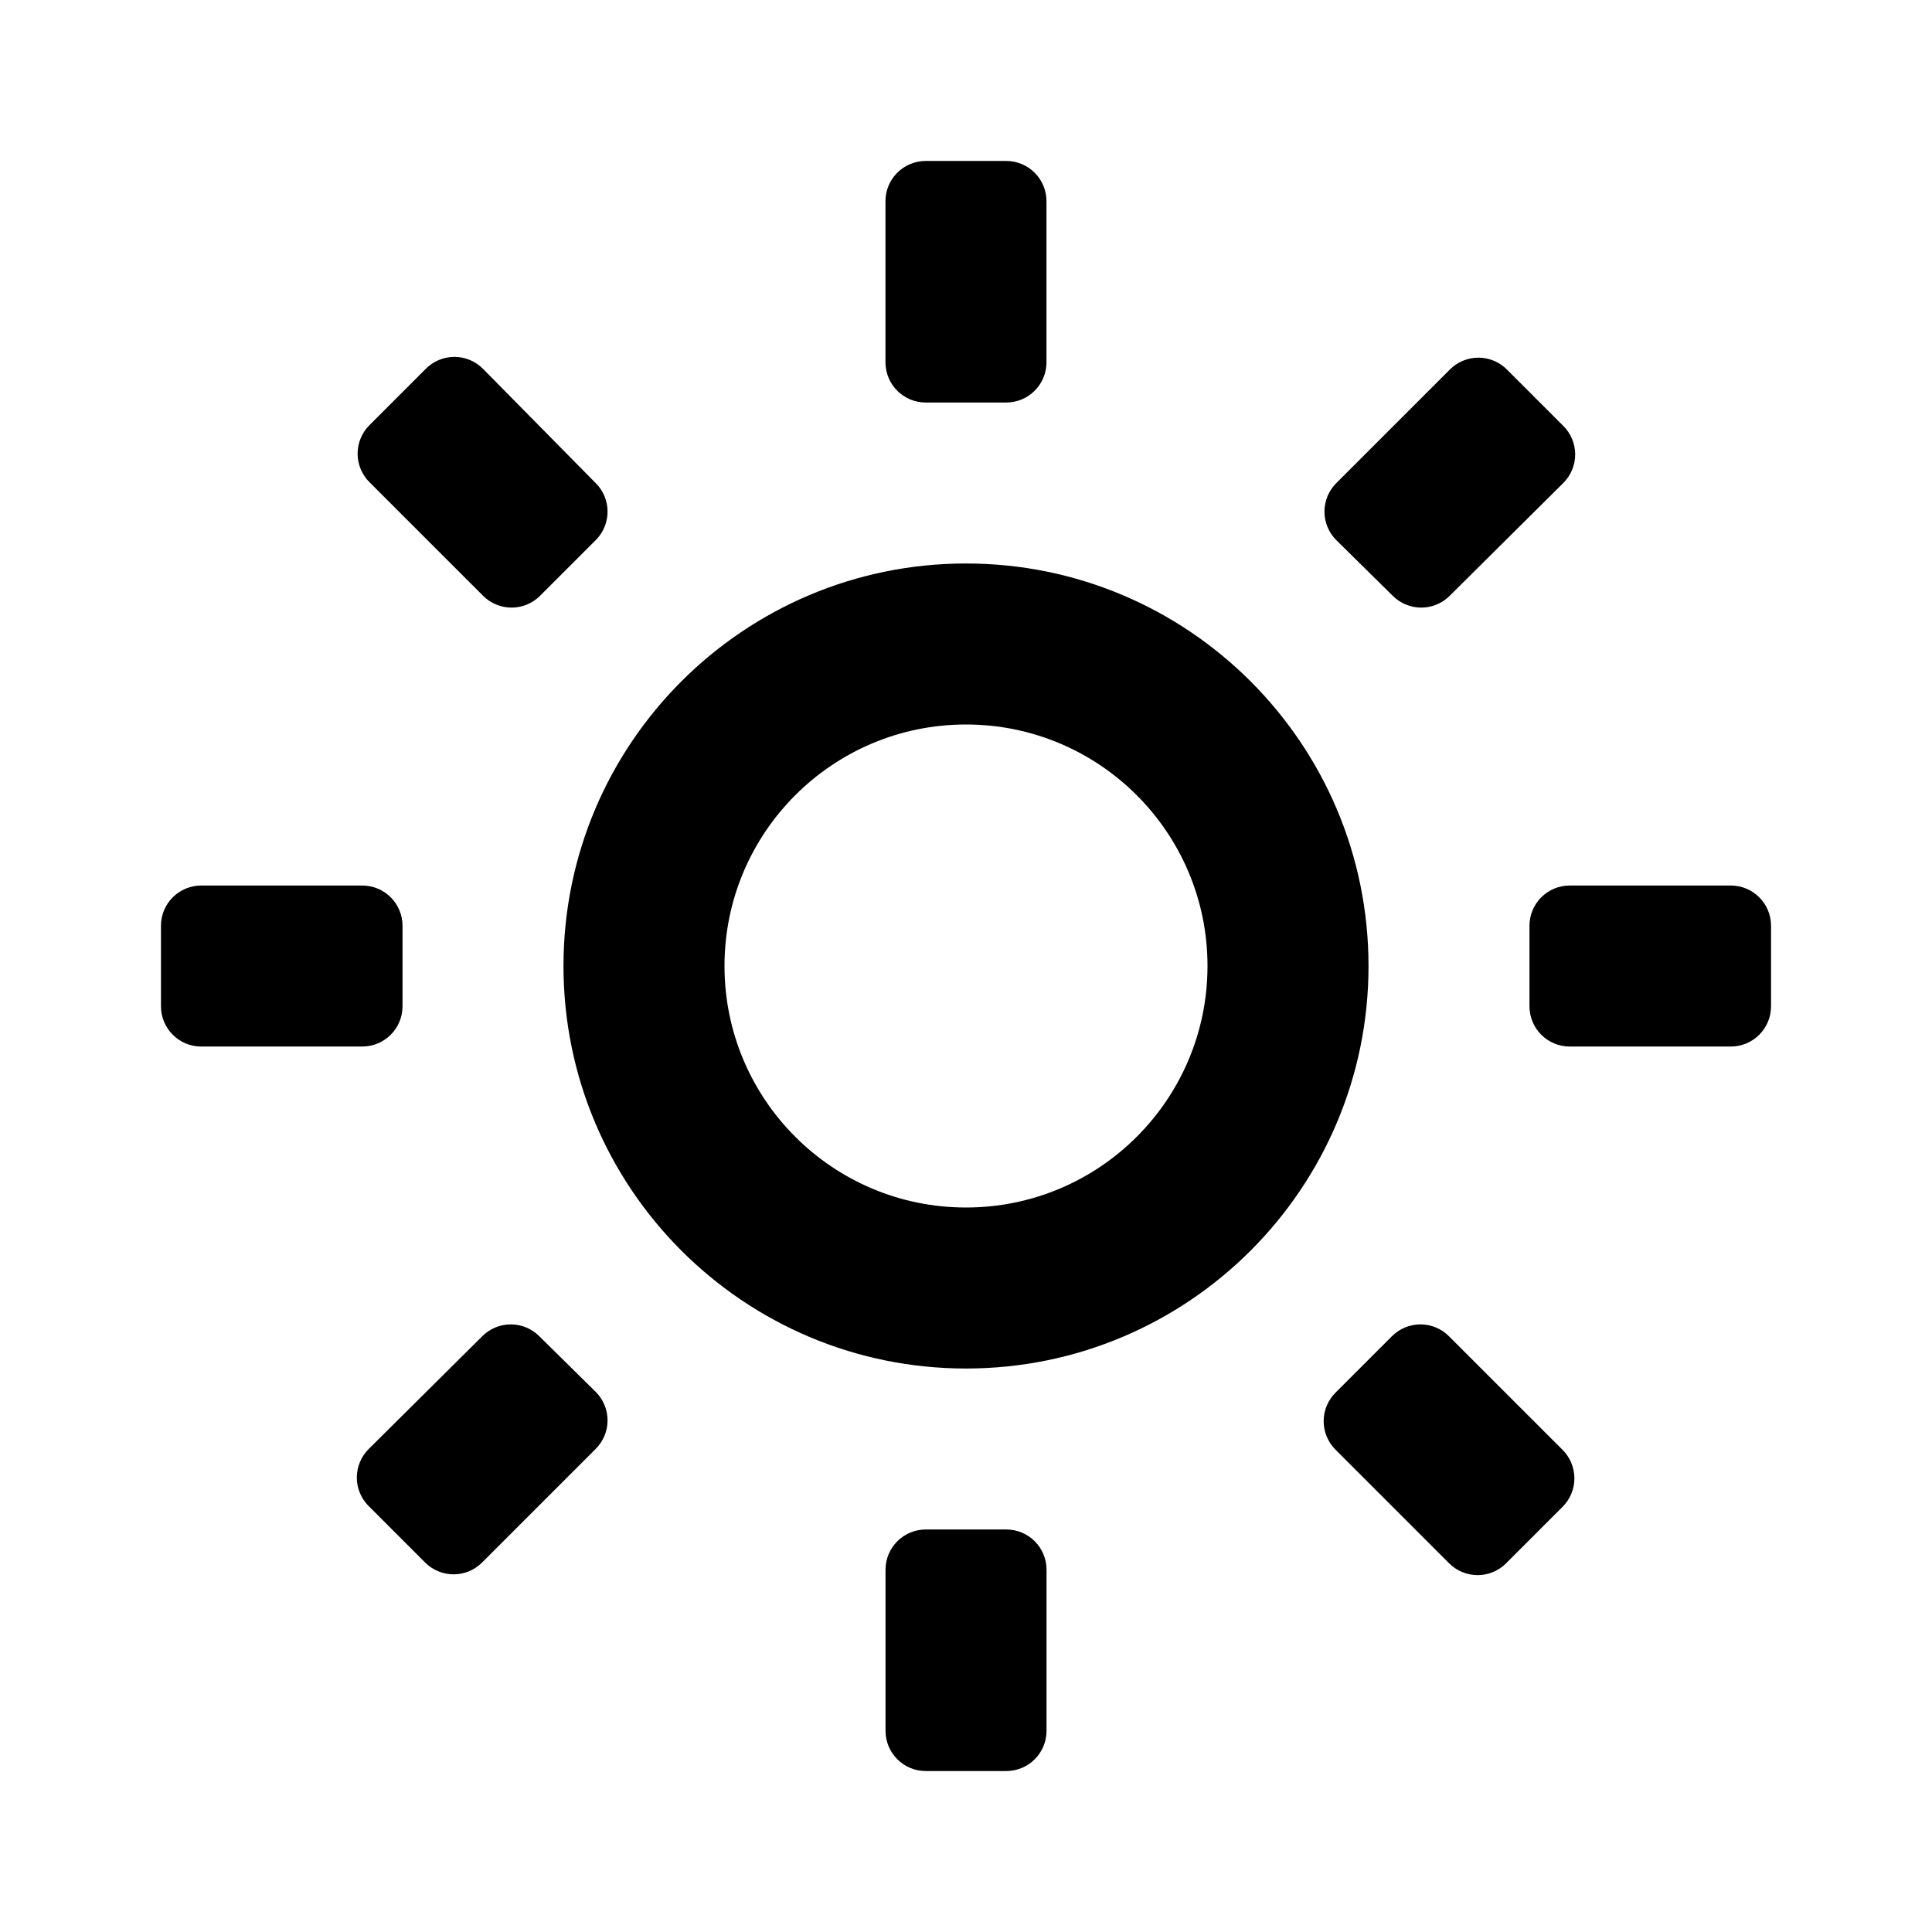
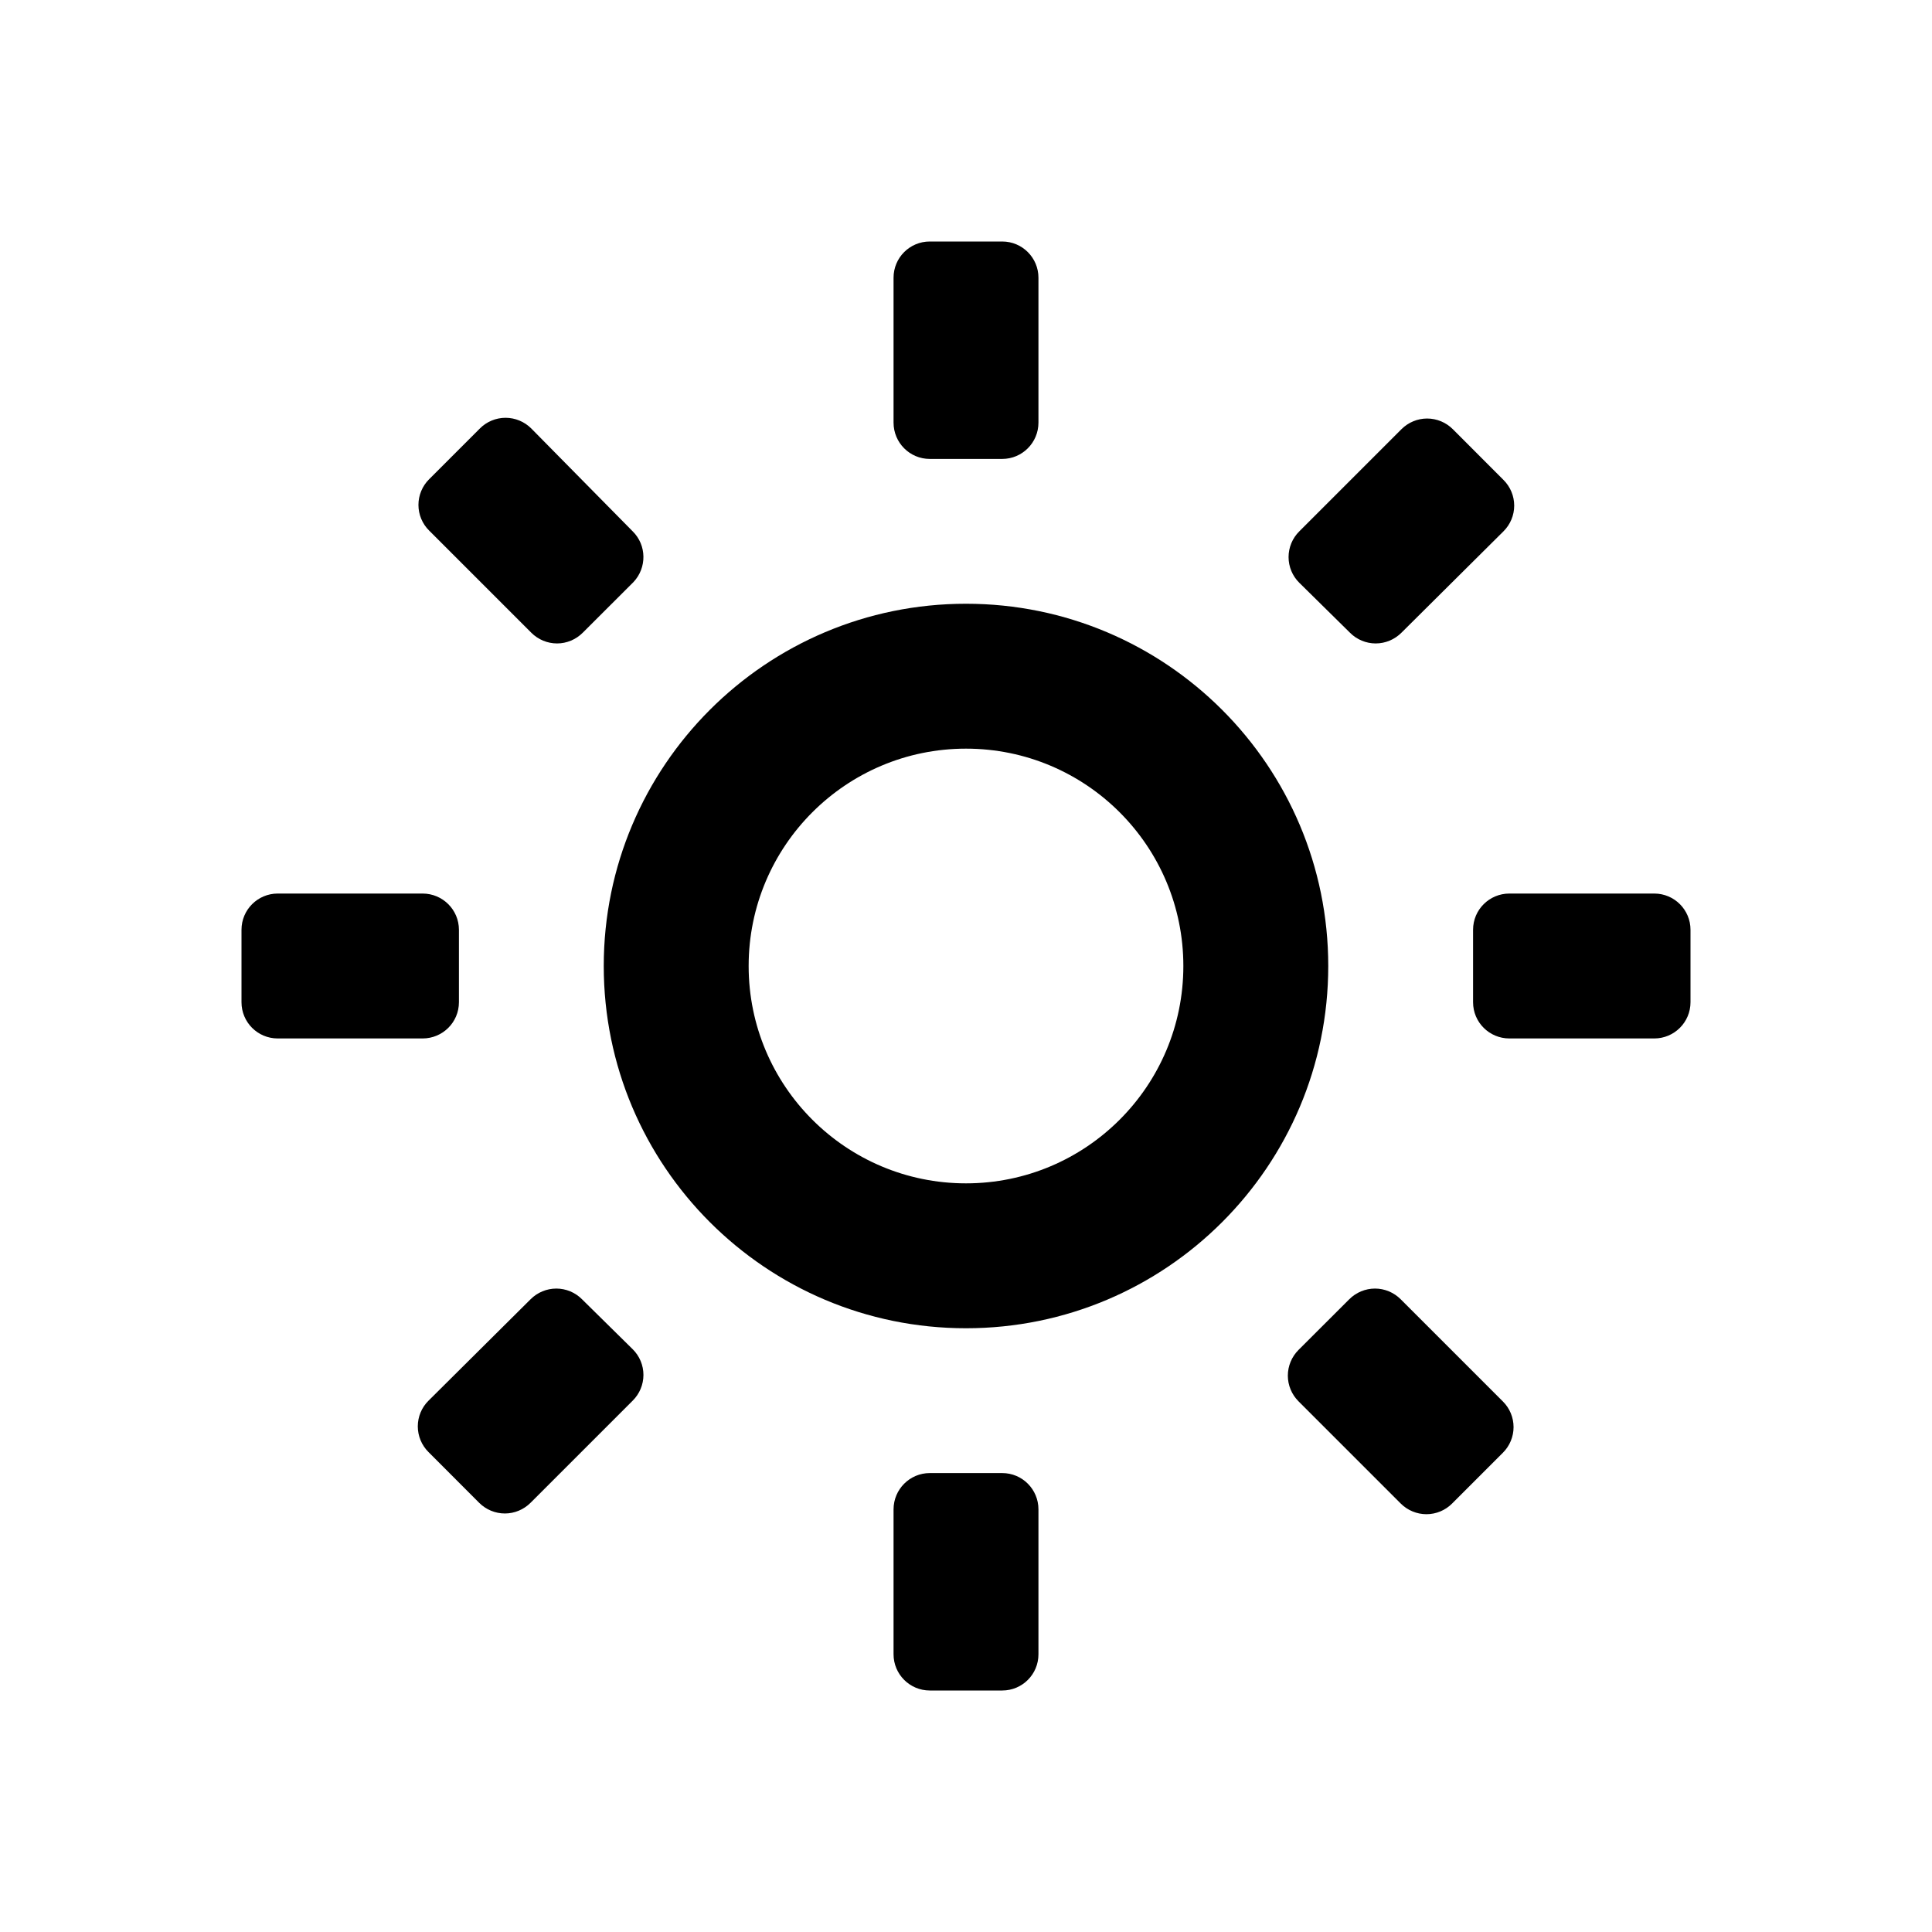
- <svg xmlns="http://www.w3.org/2000/svg" version="1.1" width="32" height="32" viewBox="0 0 32 32">
-   <path fill="currentColor" d="M16 12c2.209 0 4 1.791 4 4s-1.791 4-4 4c-2.209 0-4-1.791-4-4s1.791-4 4-4v0zM16 9.333c-3.682 0-6.667 2.985-6.667 6.667s2.985 6.667 6.667 6.667c3.682 0 6.667-2.985 6.667-6.667s-2.985-6.667-6.667-6.667v0zM15.333 6.667h1.333c0.368 0 0.667-0.298 0.667-0.667v-2.667c0-0.368-0.298-0.667-0.667-0.667h-1.333c-0.368 0-0.667 0.298-0.667 0.667v2.667c0 0.368 0.298 0.667 0.667 0.667zM16.667 25.333h-1.333c-0.368 0-0.667 0.298-0.667 0.667v2.667c0 0.368 0.298 0.667 0.667 0.667h1.333c0.368 0 0.667-0.298 0.667-0.667v-2.667c0-0.368-0.298-0.667-0.667-0.667zM28.667 14.667h-2.667c-0.368 0-0.667 0.298-0.667 0.667v1.333c0 0.368 0.298 0.667 0.667 0.667h2.667c0.368 0 0.667-0.298 0.667-0.667v-1.333c0-0.368-0.298-0.667-0.667-0.667zM6.667 16.667v-1.333c0-0.368-0.298-0.667-0.667-0.667h-2.667c-0.368 0-0.667 0.298-0.667 0.667v1.333c0 0.368 0.298 0.667 0.667 0.667h2.667c0.368 0 0.667-0.298 0.667-0.667zM23.067 9.867c0.125 0.126 0.296 0.197 0.473 0.197s0.348-0.071 0.473-0.197l1.88-1.867c0.126-0.125 0.197-0.296 0.197-0.473s-0.071-0.348-0.197-0.473l-0.933-0.933c-0.125-0.126-0.296-0.197-0.473-0.197s-0.348 0.071-0.473 0.197l-1.88 1.88c-0.126 0.125-0.197 0.296-0.197 0.473s0.071 0.348 0.197 0.473l0.933 0.92zM8.933 22.133c-0.125-0.126-0.296-0.197-0.473-0.197s-0.348 0.071-0.473 0.197l-1.88 1.867c-0.126 0.125-0.197 0.296-0.197 0.473s0.071 0.348 0.197 0.473l0.933 0.933c0.125 0.126 0.296 0.197 0.473 0.197s0.348-0.071 0.473-0.197l1.88-1.88c0.126-0.125 0.197-0.296 0.197-0.473s-0.071-0.348-0.197-0.473l-0.933-0.92zM24 22.133c-0.125-0.126-0.296-0.197-0.473-0.197s-0.348 0.071-0.473 0.197l-0.933 0.933c-0.126 0.125-0.197 0.296-0.197 0.473s0.071 0.348 0.197 0.473l1.88 1.88c0.125 0.126 0.296 0.197 0.473 0.197s0.348-0.071 0.473-0.197l0.933-0.933c0.126-0.125 0.197-0.296 0.197-0.473s-0.071-0.348-0.197-0.473l-1.88-1.88zM8 9.867c0.125 0.126 0.296 0.197 0.473 0.197s0.348-0.071 0.473-0.197l0.933-0.933c0.25-0.263 0.245-0.678-0.013-0.933l-1.867-1.893c-0.125-0.126-0.296-0.197-0.473-0.197s-0.348 0.071-0.473 0.197l-0.933 0.933c-0.126 0.125-0.197 0.296-0.197 0.473s0.071 0.348 0.197 0.473l1.88 1.88z" />
+ <svg xmlns="http://www.w3.org/2000/svg" viewBox="0 0 24 24" width="24" height="24" fill="none">
+   <rect id="light" width="24" height="24" x="0" y="0" />
+   <path id="矢量 16" d="M12 9.3C13.491 9.3 14.7 10.509 14.7 12C14.7 13.491 13.491 14.7 12 14.7C10.509 14.7 9.3 13.491 9.3 12C9.3 10.509 10.509 9.3 12 9.3ZM12 7.5C9.515 7.5 7.5 9.515 7.5 12C7.5 14.485 9.515 16.5 12 16.5C14.485 16.5 16.5 14.485 16.5 12C16.5 9.515 14.485 7.5 12 7.5ZM11.55 5.701L12.45 5.701C12.698 5.701 12.9 5.499 12.9 5.25L12.9 3.45C12.9 3.202 12.699 3 12.45 3L11.55 3C11.301 3 11.1 3.201 11.1 3.45L11.1 5.25C11.1 5.499 11.301 5.701 11.55 5.701ZM12.45 18.299L11.55 18.299C11.302 18.299 11.1 18.501 11.1 18.75L11.1 20.55C11.1 20.798 11.301 21 11.55 21L12.45 21C12.699 21 12.9 20.799 12.9 20.55L12.9 18.75C12.9 18.501 12.699 18.299 12.45 18.299ZM20.55 11.1L18.75 11.1C18.501 11.1 18.299 11.301 18.299 11.55L18.299 12.45C18.299 12.699 18.501 12.9 18.75 12.9L20.55 12.9C20.798 12.9 21 12.699 21 12.45L21 11.55C21 11.302 20.799 11.1 20.55 11.1ZM5.701 12.45L5.701 11.55C5.701 11.302 5.499 11.1 5.25 11.1L3.45 11.1C3.202 11.1 3 11.301 3 11.55L3 12.45C3 12.699 3.201 12.9 3.45 12.9L5.25 12.9C5.499 12.9 5.701 12.699 5.701 12.45ZM16.77 7.86C16.854 7.945 16.97 7.993 17.089 7.993C17.209 7.993 17.324 7.945 17.409 7.86L18.677 6.6C18.762 6.516 18.81 6.4 18.81 6.281C18.81 6.162 18.762 6.046 18.677 5.962L18.048 5.332C17.963 5.247 17.848 5.199 17.728 5.199C17.609 5.199 17.494 5.247 17.409 5.332L16.14 6.601C16.055 6.685 16.007 6.801 16.007 6.92C16.007 7.04 16.055 7.155 16.14 7.239L16.77 7.86L16.77 7.86ZM7.23 16.14C7.146 16.055 7.03 16.007 6.911 16.007C6.791 16.007 6.676 16.055 6.591 16.14L5.323 17.4C5.238 17.484 5.19 17.599 5.19 17.719C5.19 17.838 5.238 17.954 5.323 18.038L5.952 18.668C6.037 18.753 6.152 18.801 6.272 18.801C6.391 18.801 6.506 18.753 6.591 18.668L7.86 17.399C7.945 17.315 7.993 17.199 7.993 17.08C7.993 16.96 7.945 16.845 7.86 16.761L7.23 16.14L7.23 16.14ZM17.4 16.14C17.315 16.055 17.2 16.007 17.081 16.007C16.961 16.007 16.846 16.055 16.761 16.14L16.131 16.769C16.046 16.854 15.998 16.969 15.998 17.089C15.998 17.208 16.046 17.323 16.131 17.408L17.4 18.677C17.485 18.762 17.6 18.81 17.72 18.81C17.839 18.81 17.955 18.762 18.039 18.677L18.669 18.047C18.754 17.963 18.802 17.847 18.802 17.728C18.802 17.608 18.754 17.493 18.669 17.409L17.4 16.14ZM6.6 7.86C6.685 7.945 6.8 7.993 6.92 7.993C7.039 7.993 7.154 7.945 7.239 7.86L7.869 7.231C8.037 7.053 8.034 6.773 7.86 6.601L6.6 5.323C6.515 5.238 6.4 5.19 6.28 5.19C6.161 5.19 6.045 5.238 5.961 5.323L5.331 5.953C5.246 6.037 5.198 6.153 5.198 6.272C5.198 6.392 5.246 6.507 5.331 6.591L6.6 7.86L6.6 7.86Z" fill="rgb(0,0,0)" fill-rule="nonzero" />
</svg>
